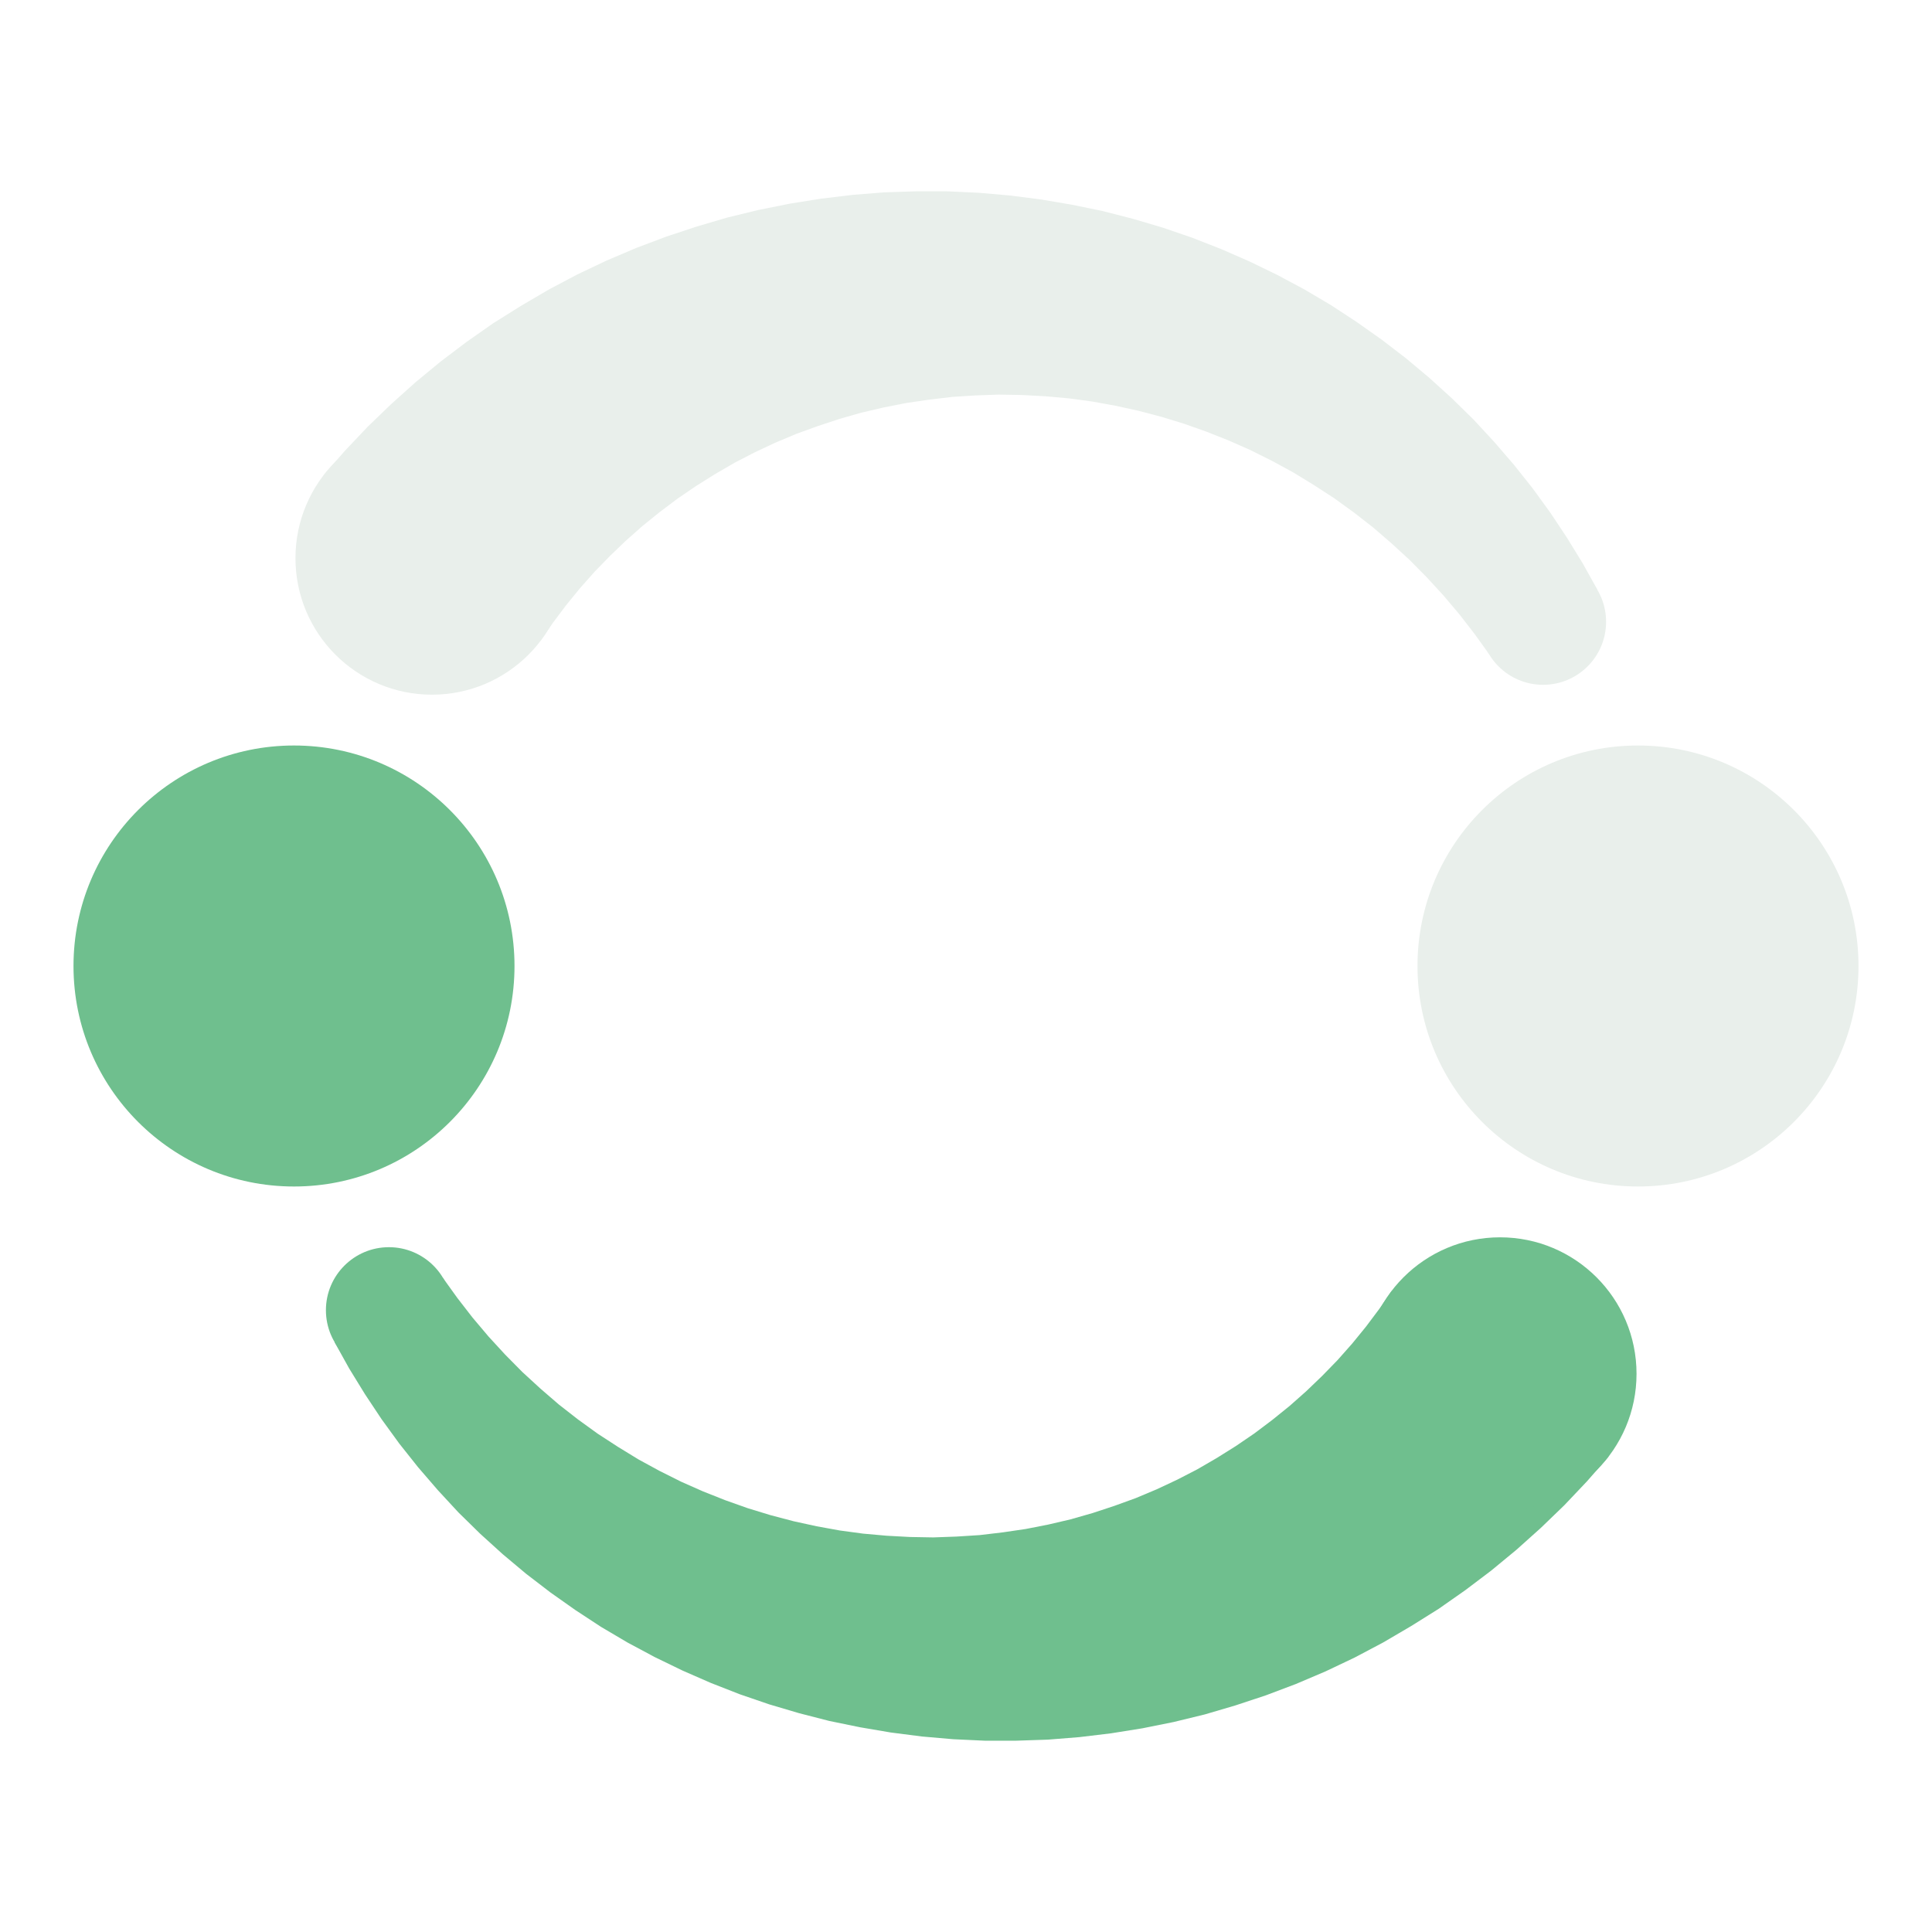
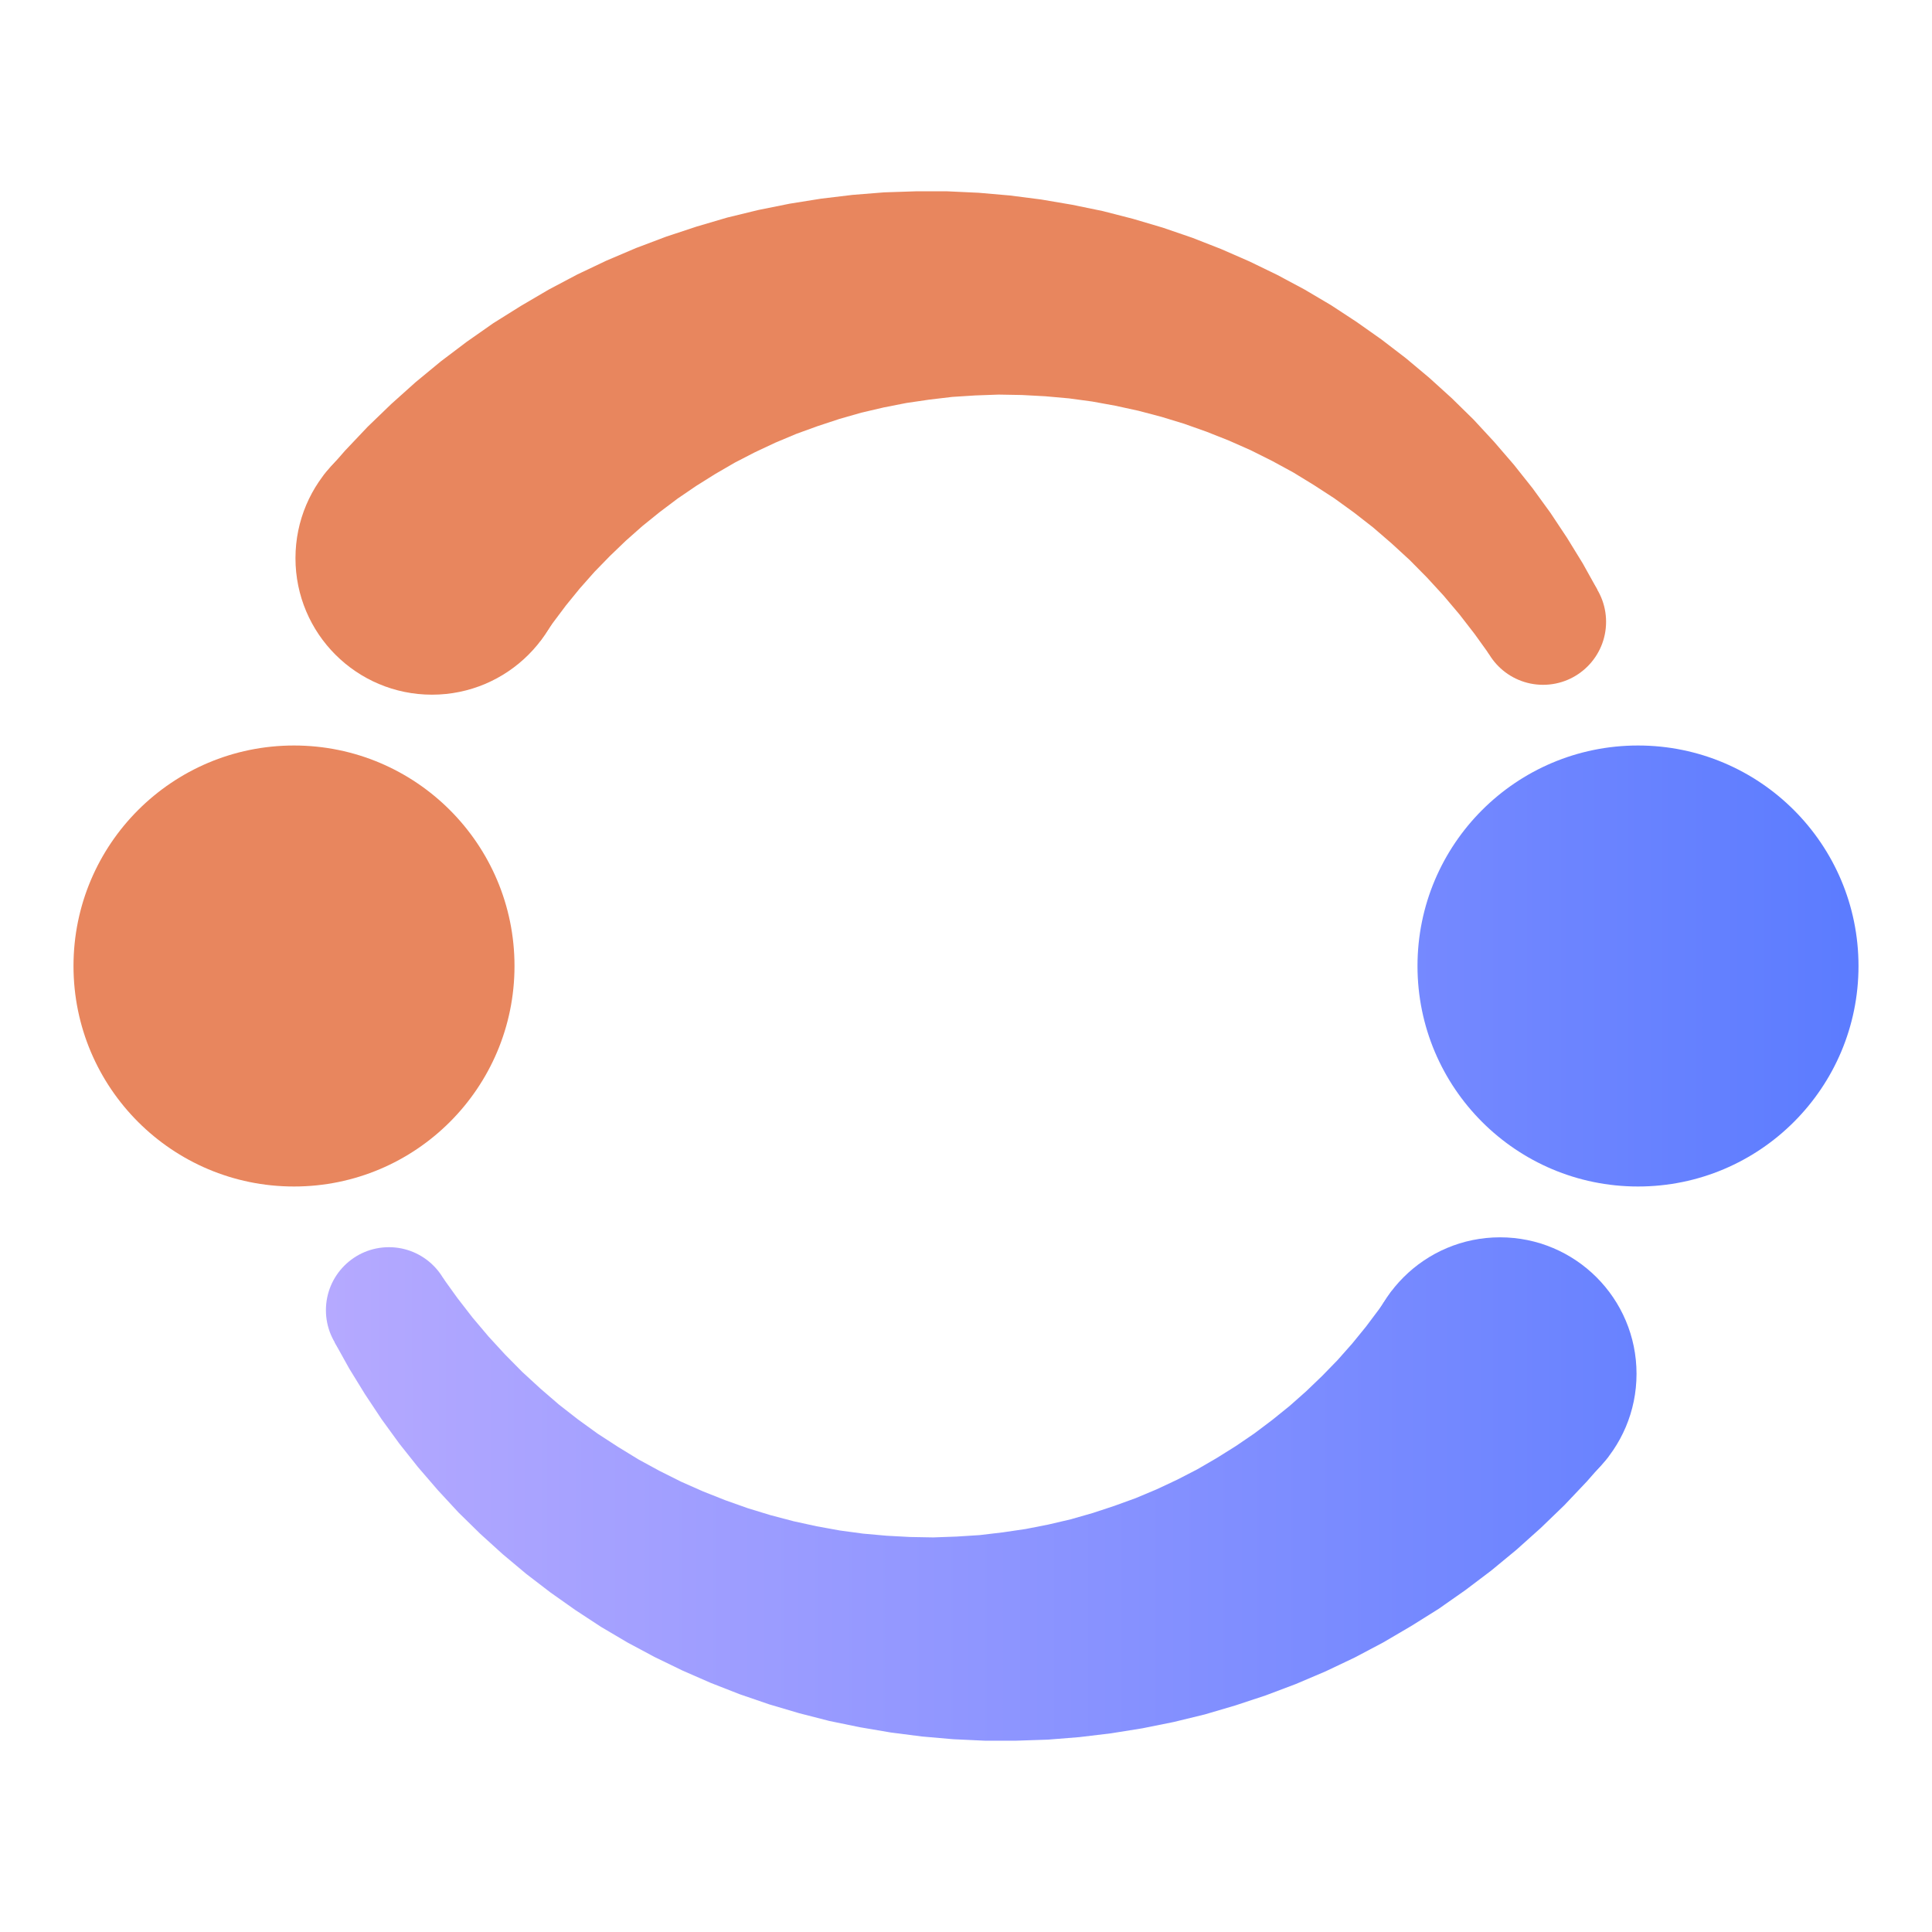
<svg xmlns="http://www.w3.org/2000/svg" width="100" height="100" viewBox="4 4 92 92">
-   <path d="M19.40 26.64 L20.43 25.46 L21.51 24.32 L22.63 23.24 L23.79 22.20 L24.99 21.21 L26.22 20.28 L27.49 19.39 L28.80 18.57 L30.13 17.79 L31.49 17.07 L32.88 16.41 L34.29 15.81 L35.72 15.27 L37.17 14.79 L38.63 14.36 L40.11 14.00 L41.60 13.70 L43.10 13.46 L44.60 13.28 L46.10 13.16 L47.61 13.11 L49.11 13.11 L50.61 13.18 L52.10 13.31 L53.58 13.50 L55.05 13.75 L56.51 14.05 L57.95 14.42 L59.37 14.84 L60.77 15.32 L62.15 15.86 L63.50 16.45 L64.82 17.09 L66.11 17.78 L67.38 18.53 L68.60 19.33 L69.79 20.17 L70.95 21.06 L72.06 21.99 L73.13 22.96 L74.17 23.98 L75.15 25.04 L76.09 26.13 L76.98 27.25 L77.83 28.42 L78.62 29.61 L79.37 30.83 L80.06 32.07 L74.91 35.15 L74.22 34.19 L73.50 33.26 L72.74 32.36 L71.95 31.50 L71.13 30.67 L70.27 29.88 L69.39 29.12 L68.48 28.41 L67.54 27.73 L66.57 27.10 L65.59 26.50 L64.58 25.95 L63.56 25.44 L62.52 24.98 L61.46 24.56 L60.39 24.18 L59.31 23.85 L58.21 23.56 L57.11 23.32 L56.01 23.12 L54.90 22.97 L53.78 22.87 L52.67 22.81 L51.56 22.79 L50.45 22.83 L49.35 22.90 L48.25 23.03 L47.16 23.19 L46.09 23.40 L45.02 23.65 L43.97 23.95 L42.94 24.29 L41.92 24.66 L40.92 25.08 L39.94 25.54 L38.99 26.03 L38.06 26.57 L37.15 27.14 L36.27 27.74 L35.42 28.38 L34.59 29.05 L33.80 29.75 L33.04 30.48 L32.31 31.23 L31.61 32.02 L30.95 32.83 L30.32 33.67 L29.73 34.52 Z" fill="#E9EFEB" />
-   <circle cx="24.57" cy="30.58" r="6.50" fill="#E9EFEB" />
-   <circle cx="77.48" cy="33.61" r="3.00" fill="#E9EFEB" />
-   <path d="M80.60 73.36 L79.57 74.54 L78.49 75.68 L77.37 76.76 L76.21 77.80 L75.01 78.79 L73.78 79.72 L72.51 80.61 L71.20 81.43 L69.87 82.21 L68.51 82.93 L67.12 83.59 L65.71 84.19 L64.28 84.73 L62.83 85.21 L61.37 85.64 L59.89 86.00 L58.40 86.30 L56.90 86.54 L55.40 86.72 L53.90 86.84 L52.39 86.89 L50.89 86.89 L49.39 86.82 L47.90 86.69 L46.42 86.50 L44.95 86.25 L43.49 85.95 L42.05 85.58 L40.63 85.16 L39.23 84.68 L37.85 84.14 L36.50 83.55 L35.18 82.91 L33.89 82.22 L32.62 81.47 L31.40 80.67 L30.21 79.83 L29.05 78.94 L27.94 78.01 L26.87 77.04 L25.83 76.02 L24.85 74.96 L23.91 73.87 L23.02 72.75 L22.17 71.58 L21.38 70.39 L20.63 69.17 L19.94 67.93 L25.09 64.85 L25.78 65.81 L26.50 66.74 L27.26 67.64 L28.05 68.50 L28.87 69.33 L29.73 70.12 L30.61 70.88 L31.52 71.59 L32.46 72.27 L33.43 72.90 L34.41 73.50 L35.42 74.05 L36.44 74.56 L37.48 75.02 L38.54 75.44 L39.61 75.82 L40.69 76.15 L41.79 76.44 L42.89 76.68 L43.99 76.88 L45.10 77.03 L46.22 77.13 L47.33 77.19 L48.44 77.21 L49.55 77.17 L50.65 77.10 L51.75 76.97 L52.84 76.81 L53.91 76.60 L54.98 76.35 L56.03 76.05 L57.06 75.71 L58.08 75.34 L59.08 74.92 L60.06 74.46 L61.01 73.97 L61.94 73.43 L62.85 72.86 L63.73 72.26 L64.58 71.62 L65.41 70.95 L66.20 70.25 L66.96 69.52 L67.69 68.77 L68.39 67.98 L69.05 67.17 L69.68 66.33 L70.27 65.48 Z" fill="#6FBF8E" />
-   <circle cx="75.43" cy="69.42" r="6.50" fill="#6FBF8E" />
-   <circle cx="22.52" cy="66.39" r="3.00" fill="#6FBF8E" />
-   <circle cx="18" cy="50" r="10.5" fill="#6FBF8E" />
-   <circle cx="82" cy="50" r="10.5" fill="#E9EFEB" />
+   <defs>
+     <linearGradient id="agent-dark" gradientUnits="userSpaceOnUse" x1="18" y1="50" x2="92" y2="50">
+       <stop stop-color="#B7AAFF" />
+       <stop offset="1" stop-color="#5C7CFF" />
+     </linearGradient>
+   </defs>
+   <path d="M19.40 26.64 L20.43 25.46 L21.51 24.32 L22.63 23.24 L23.79 22.20 L24.99 21.21 L26.22 20.28 L27.49 19.39 L28.80 18.57 L30.13 17.79 L31.49 17.07 L32.88 16.41 L34.29 15.81 L35.72 15.27 L37.17 14.79 L38.63 14.36 L40.11 14.00 L41.60 13.70 L43.10 13.46 L44.60 13.28 L46.10 13.16 L47.61 13.11 L49.11 13.11 L50.61 13.18 L52.10 13.31 L53.58 13.50 L55.05 13.75 L56.51 14.05 L57.95 14.42 L59.37 14.84 L60.77 15.32 L62.15 15.86 L63.50 16.45 L64.82 17.09 L66.11 17.78 L67.38 18.53 L68.60 19.33 L69.79 20.17 L70.95 21.06 L72.06 21.99 L73.13 22.96 L74.17 23.98 L75.15 25.04 L76.09 26.13 L76.98 27.25 L77.83 28.42 L78.62 29.61 L79.37 30.83 L80.06 32.07 L74.91 35.15 L74.22 34.19 L73.50 33.26 L72.74 32.36 L71.95 31.50 L71.13 30.67 L70.27 29.88 L69.39 29.12 L68.48 28.41 L67.54 27.73 L66.57 27.10 L65.59 26.50 L64.58 25.95 L63.56 25.44 L62.52 24.98 L61.46 24.56 L60.39 24.18 L59.31 23.85 L58.21 23.56 L57.11 23.32 L56.01 23.12 L54.90 22.97 L53.78 22.87 L52.67 22.81 L51.56 22.79 L50.45 22.83 L49.35 22.90 L48.25 23.03 L47.16 23.19 L46.09 23.40 L45.02 23.65 L43.97 23.95 L42.94 24.29 L41.92 24.66 L40.92 25.08 L39.94 25.54 L38.99 26.03 L38.06 26.57 L37.15 27.14 L36.27 27.74 L35.42 28.38 L34.59 29.05 L33.80 29.75 L33.04 30.48 L32.31 31.23 L31.61 32.02 L30.95 32.83 L30.32 33.67 L29.73 34.52 Z" fill="#E8865E" />
+   <circle cx="24.57" cy="30.58" r="6.50" fill="#E8865E" />
+   <circle cx="77.48" cy="33.61" r="3.00" fill="#E8865E" />
+   <path d="M80.60 73.36 L79.57 74.54 L78.49 75.68 L77.37 76.76 L76.21 77.80 L75.01 78.79 L73.78 79.72 L72.51 80.61 L71.20 81.43 L69.87 82.21 L68.51 82.93 L67.12 83.59 L65.71 84.19 L64.28 84.73 L62.83 85.21 L61.37 85.64 L59.89 86.00 L58.40 86.30 L56.90 86.54 L55.40 86.72 L53.90 86.84 L52.39 86.89 L50.89 86.89 L49.39 86.82 L47.90 86.69 L46.42 86.50 L44.95 86.25 L43.49 85.95 L42.05 85.58 L40.63 85.16 L39.23 84.68 L37.85 84.14 L36.50 83.55 L35.18 82.91 L33.89 82.22 L32.62 81.47 L31.40 80.67 L30.21 79.83 L29.05 78.94 L27.94 78.01 L26.87 77.04 L25.83 76.02 L24.85 74.96 L23.91 73.87 L23.02 72.75 L22.17 71.58 L21.38 70.39 L20.63 69.17 L19.94 67.93 L25.09 64.85 L25.78 65.81 L26.50 66.74 L27.26 67.64 L28.05 68.50 L28.87 69.33 L29.73 70.12 L30.61 70.88 L31.52 71.59 L32.46 72.27 L33.43 72.90 L34.41 73.50 L35.42 74.05 L36.44 74.56 L37.48 75.02 L38.54 75.44 L39.61 75.82 L40.69 76.15 L41.79 76.44 L42.89 76.68 L43.99 76.88 L45.10 77.03 L46.22 77.13 L47.33 77.19 L48.44 77.21 L49.55 77.17 L50.65 77.10 L51.75 76.97 L52.84 76.81 L53.91 76.60 L54.98 76.35 L56.03 76.05 L57.06 75.71 L58.08 75.34 L59.08 74.92 L60.06 74.46 L61.01 73.97 L61.94 73.43 L62.85 72.86 L63.73 72.26 L64.58 71.62 L65.41 70.95 L66.20 70.25 L66.96 69.52 L67.69 68.77 L68.39 67.98 L69.05 67.17 L69.68 66.33 L70.27 65.48 Z" fill="url(#agent-dark)" />
+   <circle cx="75.43" cy="69.42" r="6.50" fill="url(#agent-dark)" />
+   <circle cx="22.52" cy="66.39" r="3.00" fill="url(#agent-dark)" />
+   <circle cx="18" cy="50" r="10.5" fill="#E8865E" />
+   <circle cx="82" cy="50" r="10.5" fill="url(#agent-dark)" />
</svg>
